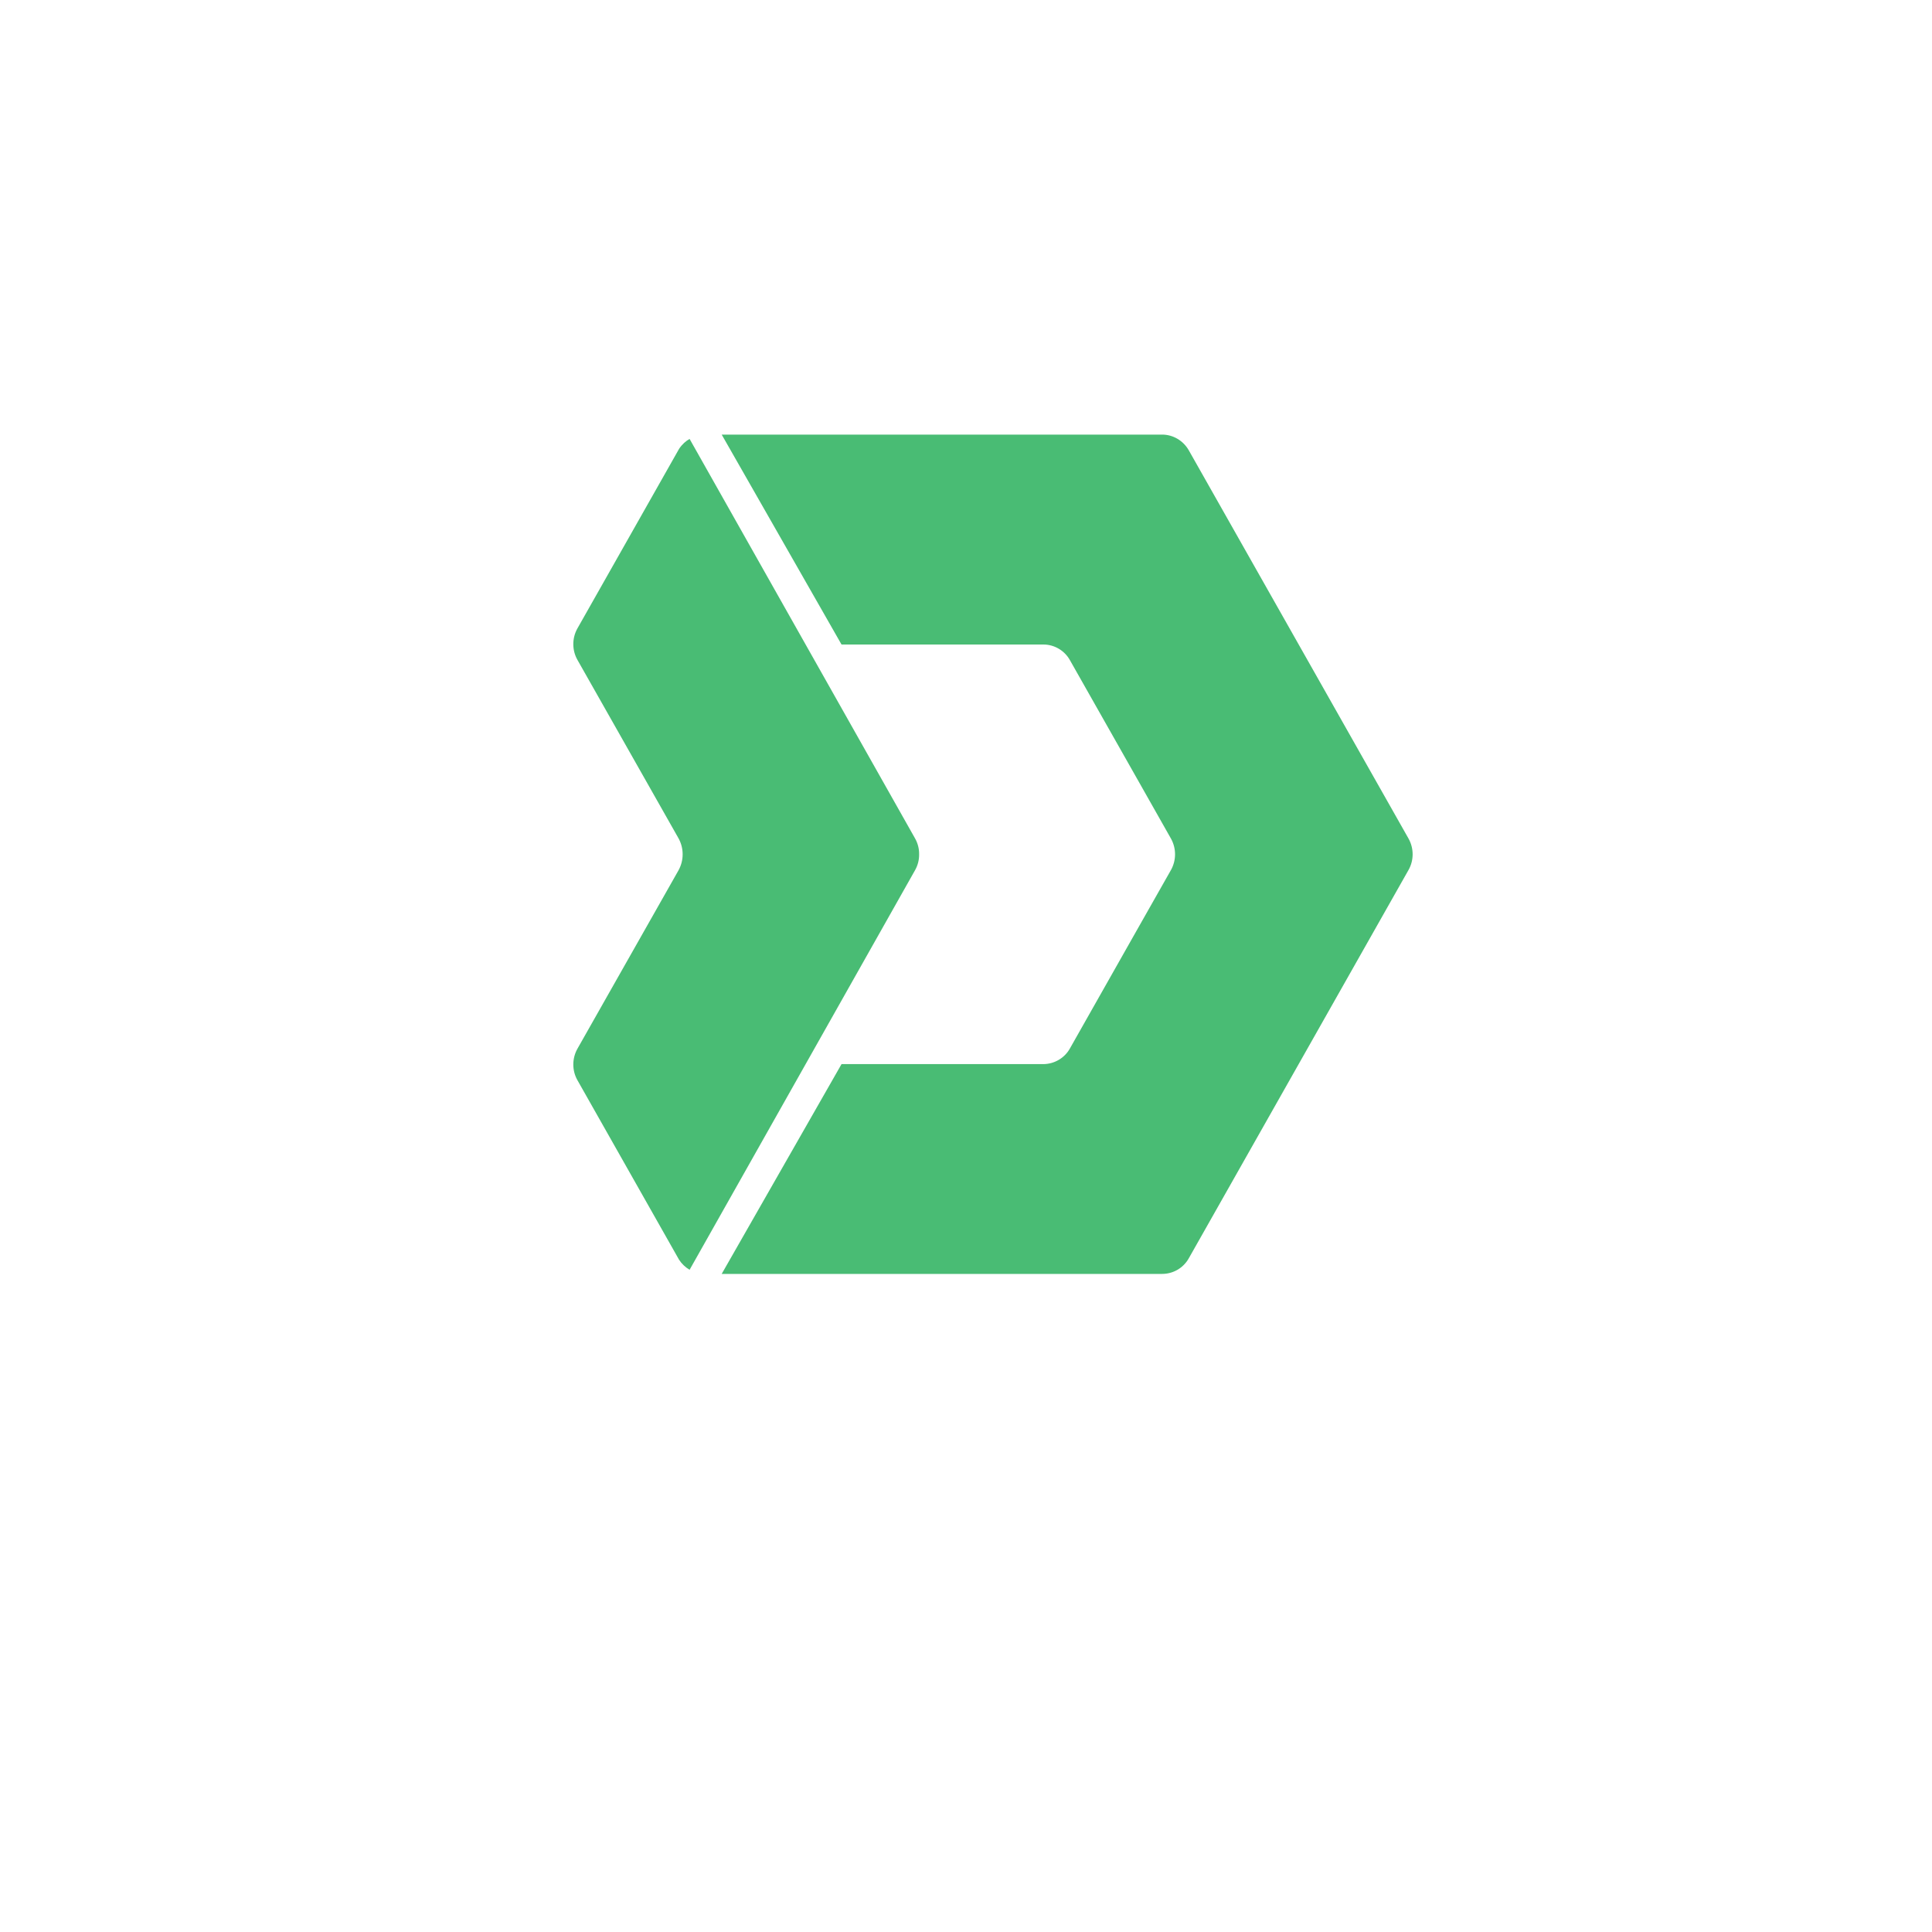
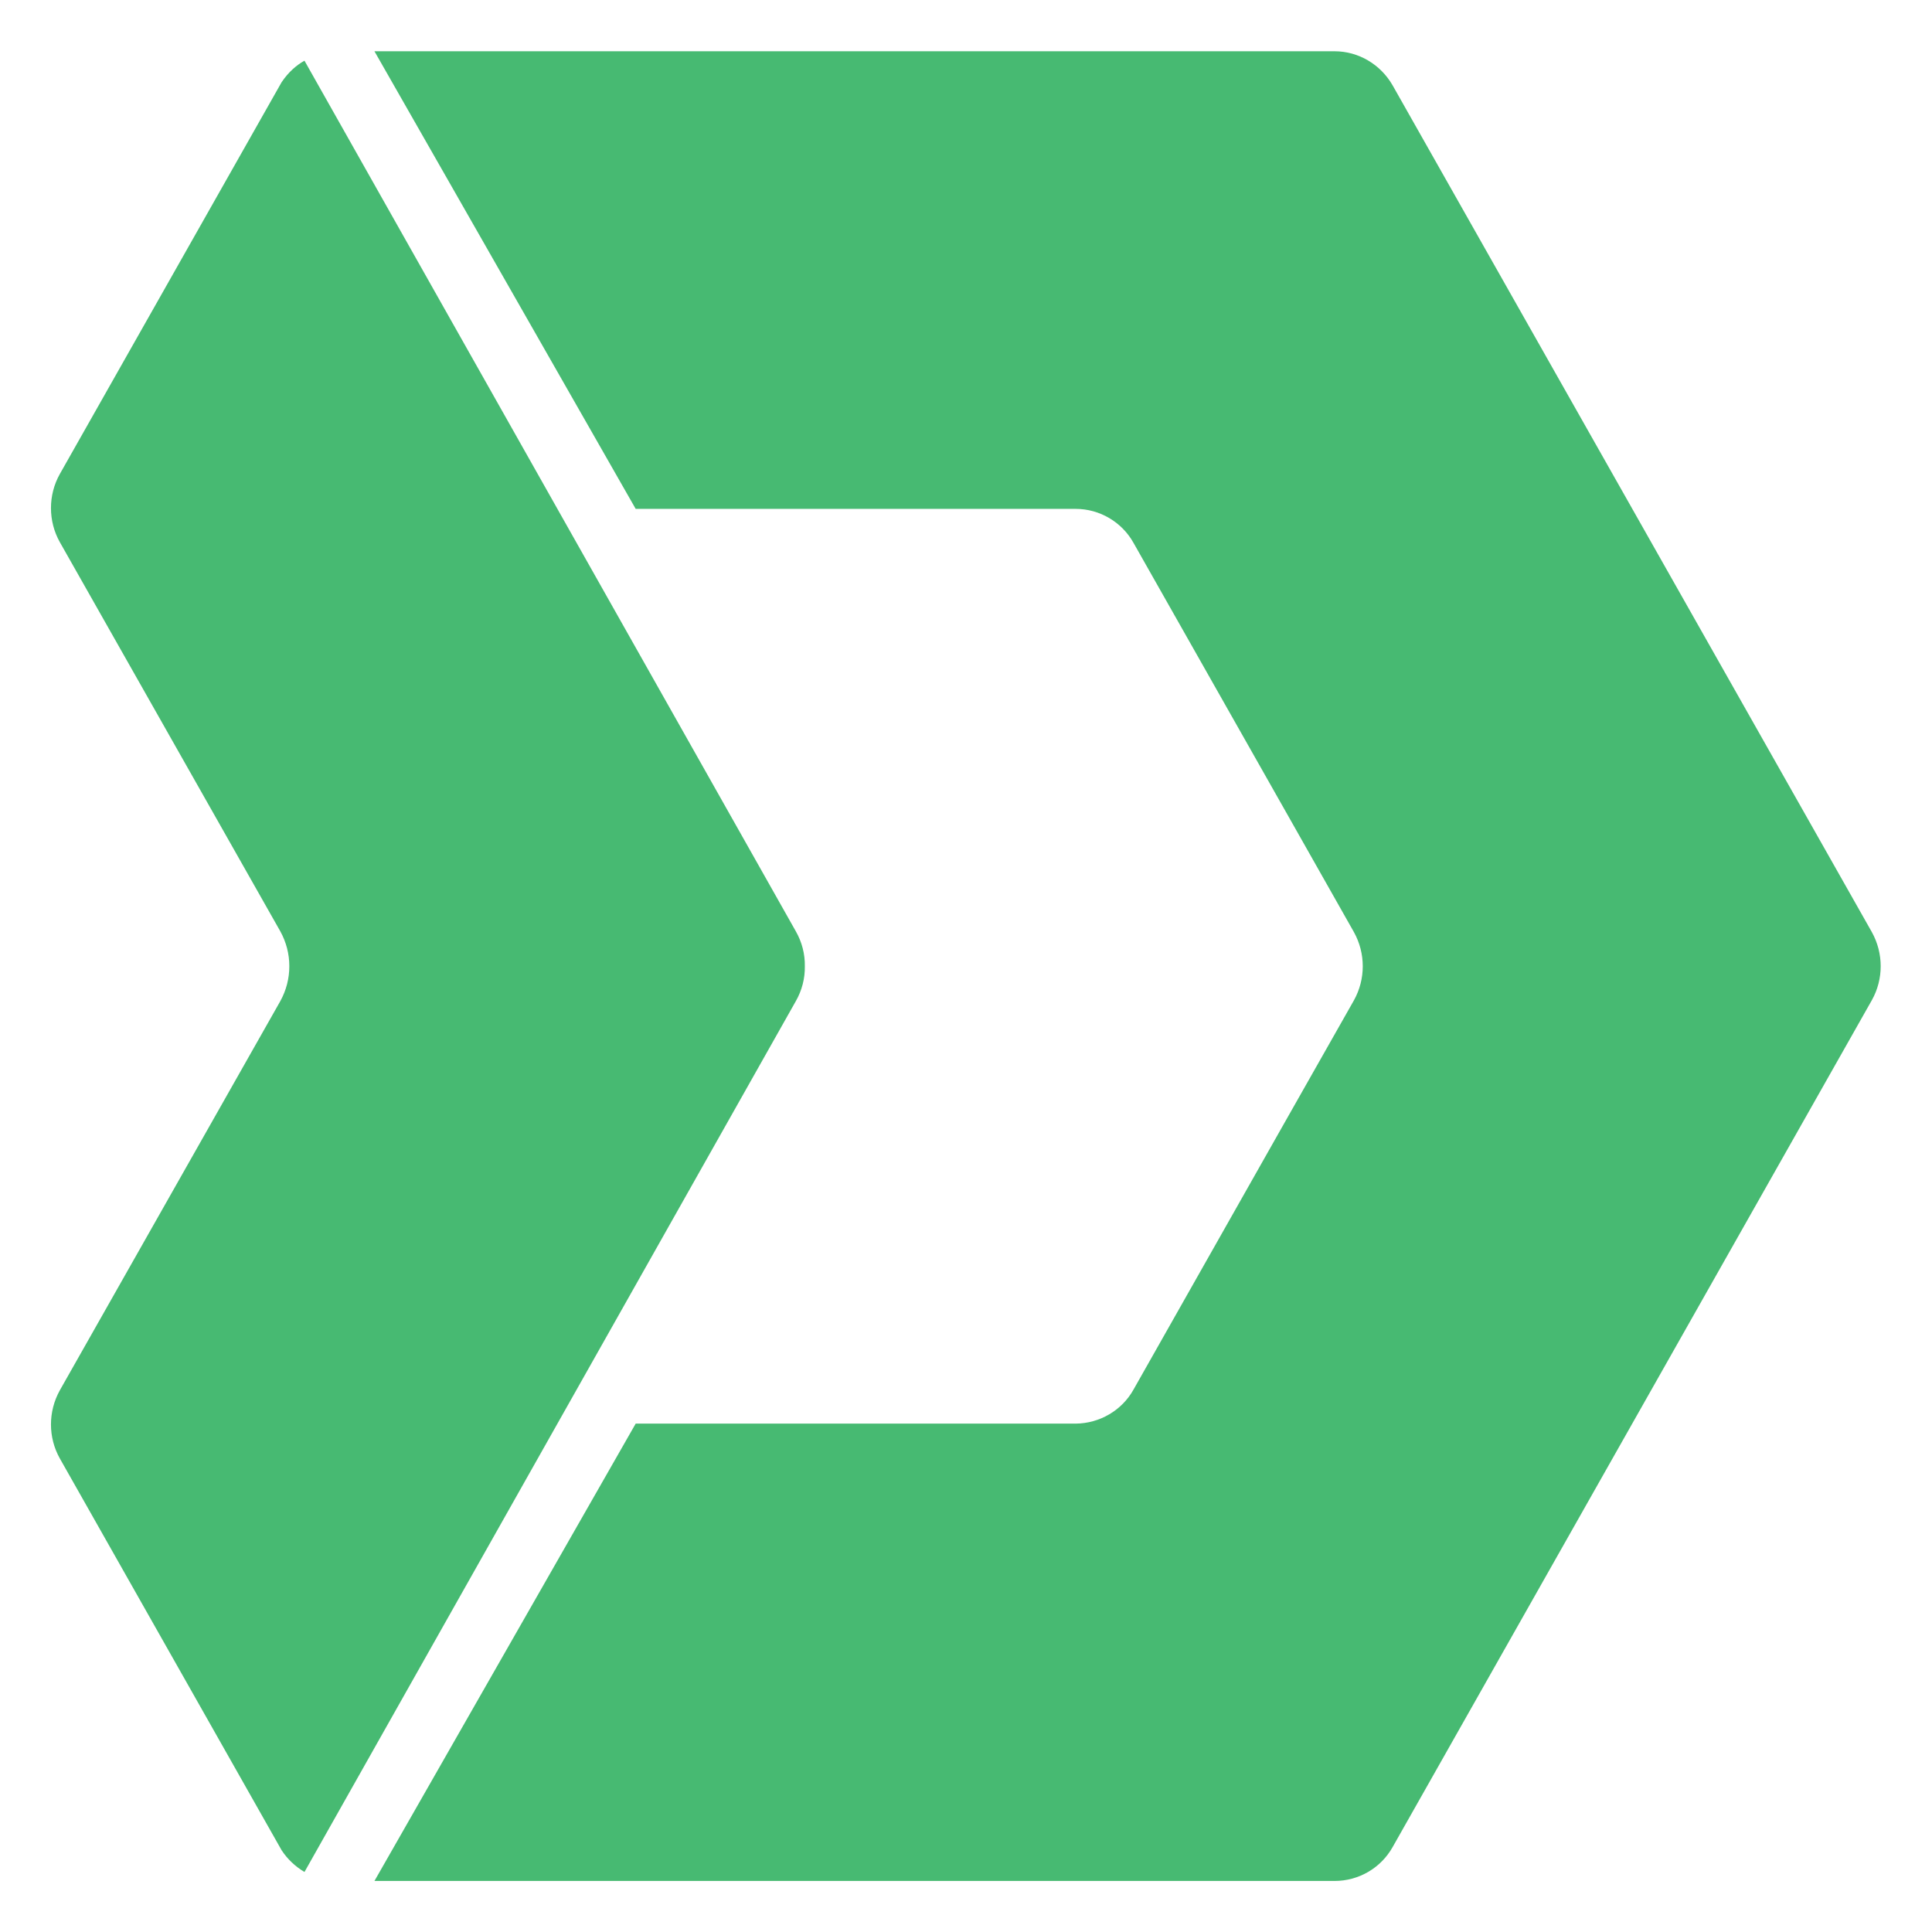
- <svg xmlns="http://www.w3.org/2000/svg" width="75px" height="75px" viewBox="0 0 75 75" version="1.1">
-   <g id="surface1">
-     <path style=" stroke:none;fill-rule:nonzero;fill:rgb(28.627%,73.725%,45.49%);fill-opacity:1;" d="M 45.113 16.871 C 45.539 16.871 45.934 17.105 46.148 17.48 L 54.68 32.555 C 54.891 32.934 54.891 33.395 54.68 33.77 L 46.148 48.848 C 45.938 49.223 45.543 49.453 45.113 49.453 L 28.016 49.453 L 32.668 41.309 L 40.504 41.309 C 40.93 41.305 41.328 41.074 41.535 40.699 L 44.199 35.992 L 45.457 33.773 C 45.668 33.395 45.668 32.934 45.457 32.555 L 44.199 30.332 C 43.238 28.633 42.094 26.617 41.535 25.629 C 41.328 25.254 40.93 25.02 40.504 25.02 L 32.668 25.02 L 28.016 16.871 Z M 26.77 17.039 L 35.52 32.543 C 35.629 32.734 35.684 32.949 35.68 33.164 C 35.684 33.379 35.629 33.594 35.52 33.785 L 26.77 49.293 C 26.605 49.195 26.465 49.062 26.363 48.906 L 22.414 41.93 C 22.203 41.555 22.203 41.094 22.414 40.715 L 26.34 33.785 C 26.445 33.594 26.5 33.383 26.5 33.168 L 26.5 33.16 C 26.5 32.945 26.445 32.734 26.34 32.543 L 22.414 25.613 C 22.203 25.238 22.203 24.773 22.414 24.398 L 26.363 17.422 C 26.484 17.242 26.629 17.117 26.77 17.039 Z M 26.77 17.039 " />
+ <svg xmlns="http://www.w3.org/2000/svg" version="1.1" width="75" height="75" viewBox="0 0 75 75" xml:space="preserve">
+   <defs>
+ </defs>
+   <g transform="matrix(Infinity NaN NaN Infinity 0 0)" id="27941972-e69d-4d86-ad23-388505068d58">
+ </g>
+   <g transform="matrix(1 0 0 1 37.5 37.5)" id="1de177ed-8f1f-441b-bf48-f5673eccda45">
+     <rect style="stroke: none; stroke-width: 1; stroke-dasharray: none; stroke-linecap: butt; stroke-dashoffset: 0; stroke-linejoin: miter; stroke-miterlimit: 4; fill: rgb(255,255,255); fill-rule: nonzero; opacity: 1; visibility: hidden;" vector-effect="non-scaling-stroke" x="-37.5" y="-37.5" rx="0" ry="0" width="75" height="75" />
+   </g>
+   <g transform="matrix(2.18 0 0 2.18 37.5 37.5)">
+     <path style="stroke: rgb(0,0,0); stroke-width: 0; stroke-dasharray: none; stroke-linecap: butt; stroke-dashoffset: 0; stroke-linejoin: miter; stroke-miterlimit: 4; fill: rgb(71,186,114); fill-rule: nonzero; opacity: 1;" vector-effect="non-scaling-stroke" transform=" translate(-38.55, -33.16)" d="M 45.113 16.871 C 45.539 16.871 45.934 17.105 46.148 17.48 L 54.68 32.555 C 54.891 32.934 54.891 33.395 54.68 33.77 L 46.148 48.848 C 45.938 49.223 45.543 49.453 45.113 49.453 L 28.016 49.453 L 32.668 41.309 L 40.504 41.309 C 40.93 41.305 41.328 41.074 41.535 40.699 L 44.199 35.992 L 45.457 33.773 C 45.668 33.395 45.668 32.934 45.457 32.555 L 44.199 30.332 C 43.238 28.633 42.094 26.617 41.535 25.629 C 41.328 25.254 40.93 25.02 40.504 25.02 L 32.668 25.02 L 28.016 16.871 Z M 26.77 17.039 L 35.52 32.543 C 35.629 32.734 35.684 32.949 35.68 33.164 C 35.684 33.379 35.629 33.594 35.52 33.785 L 26.77 49.293 C 26.605 49.195 26.465 49.062 26.363 48.906 L 22.414 41.93 C 22.203 41.555 22.203 41.094 22.414 40.715 L 26.34 33.785 C 26.445 33.594 26.5 33.383 26.5 33.168 L 26.5 33.16 C 26.5 32.945 26.445 32.734 26.34 32.543 L 22.414 25.613 C 22.203 25.238 22.203 24.773 22.414 24.398 L 26.363 17.422 C 26.484 17.242 26.629 17.117 26.77 17.039 Z M 26.77 17.039" stroke-linecap="round" />
  </g>
</svg>
